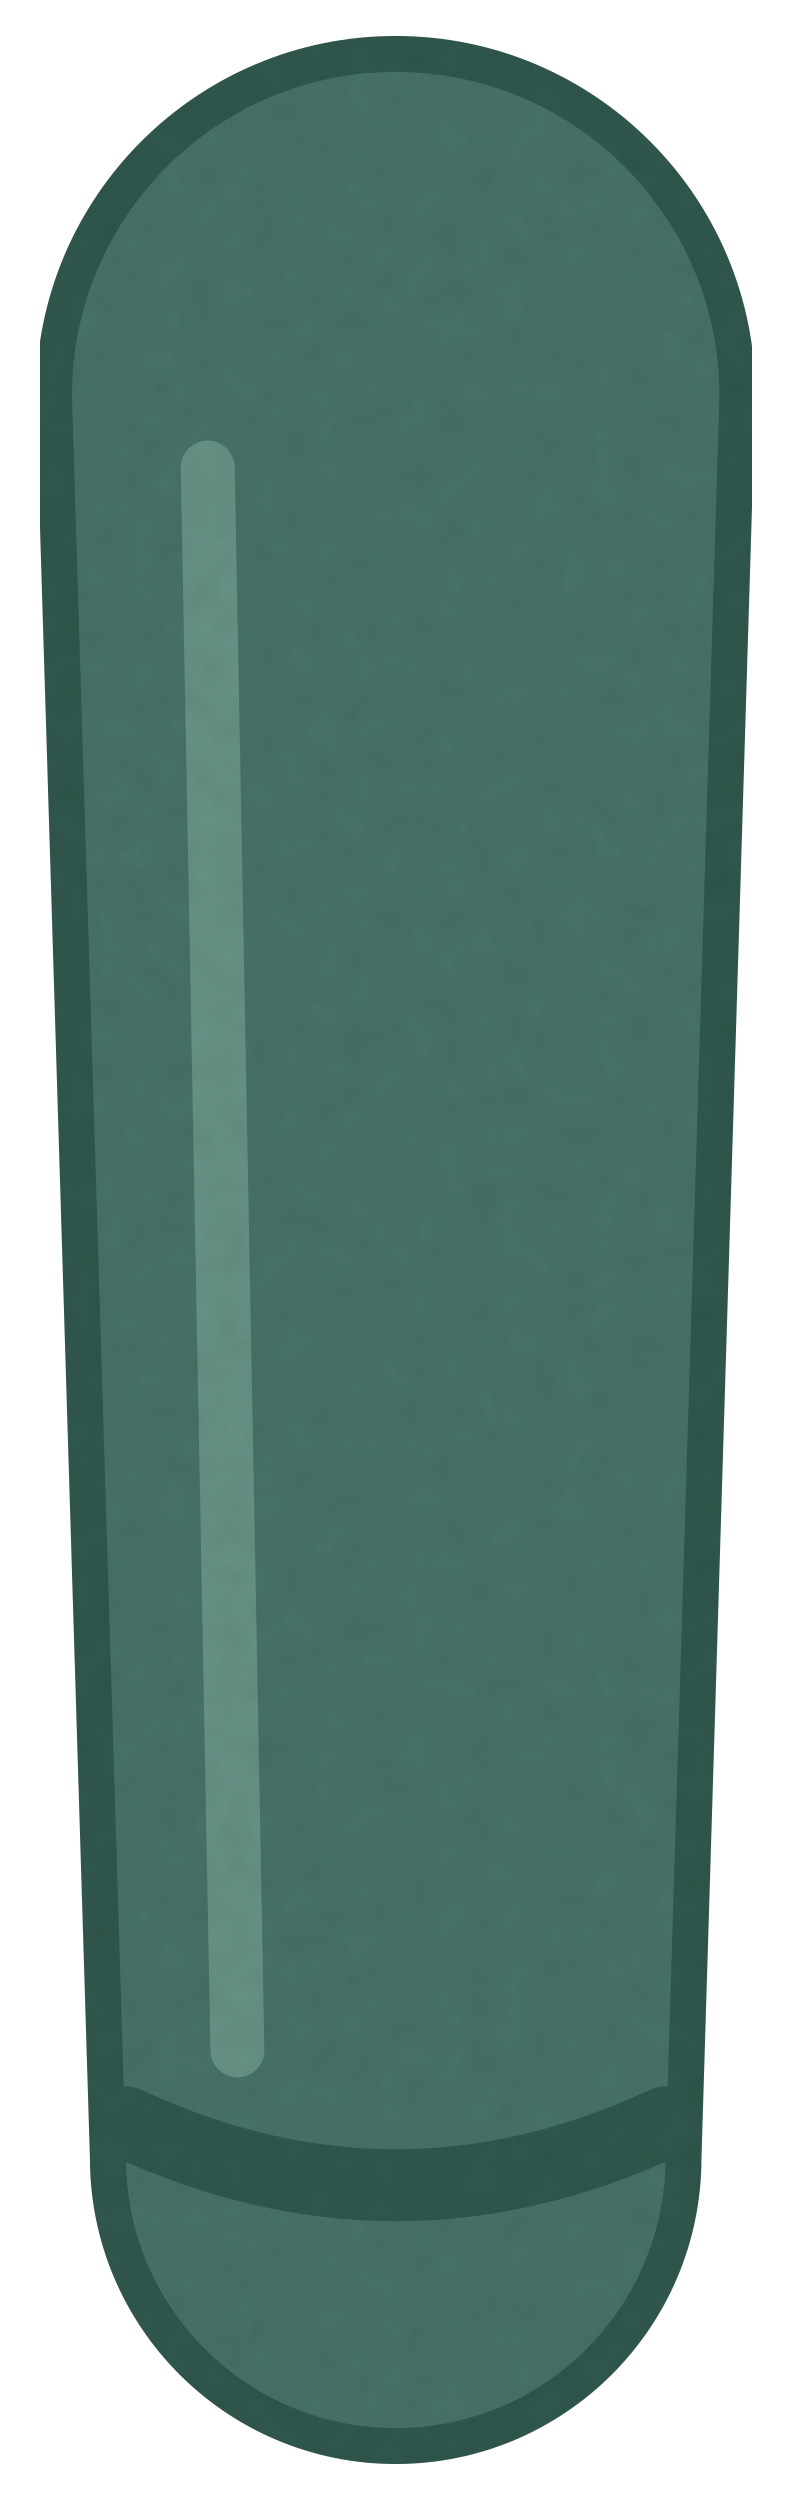
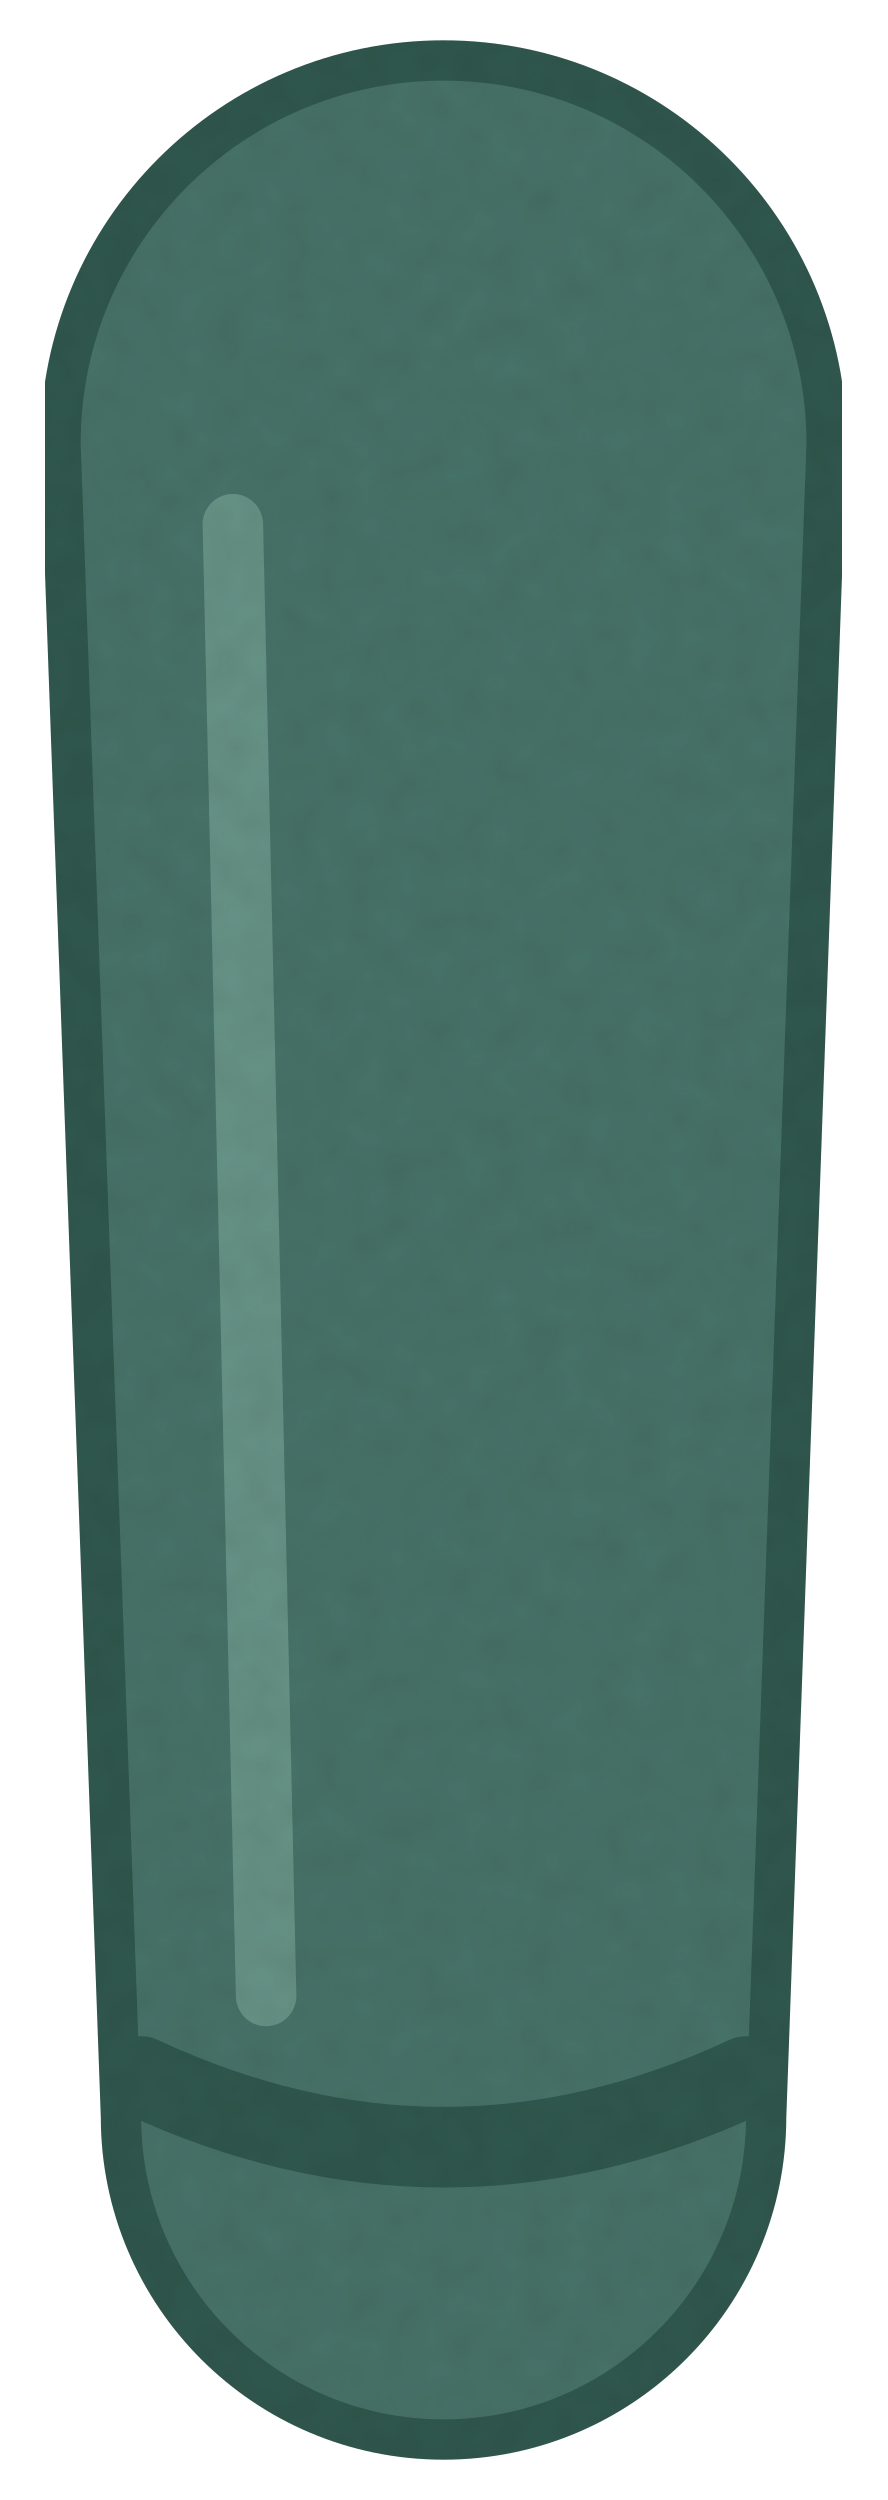
- <svg xmlns="http://www.w3.org/2000/svg" width="44" height="139" viewBox="0 0 44 139">
+ <svg xmlns="http://www.w3.org/2000/svg" width="44" height="124" viewBox="0 0 44 124">
  <defs>
    <filter id="paper" x="-2%" y="-2%" width="104%" height="104%" color-interpolation-filters="sRGB">
      <feTurbulence type="fractalNoise" baseFrequency=".58" numOctaves="2" seed="31" result="noise" />
      <feColorMatrix in="noise" type="matrix" values="0 0 0 0 .22 0 0 0 0 .18 0 0 0 0 .12 0 0 0 .13 0" />
      <feComposite in2="SourceAlpha" operator="in" result="grain" />
      <feBlend in="SourceGraphic" in2="grain" mode="soft-light" />
    </filter>
  </defs>
  <g filter="url(#paper)">
-     <path d="M3.0 22A19 19 0 0 1 41.0 22L38.0 120A16 16 0 0 1 6.0 120Z" fill="#47736a" stroke="#30584f" stroke-width="2" stroke-linejoin="round" />
-     <path d="M11.55 26L13.2 114" fill="none" stroke="#669387" stroke-width="3" stroke-linecap="round" />
-     <path d="M7.0 118Q22.0 125 37.0 118" fill="none" stroke="#30584f" stroke-width="4" stroke-linecap="round" />
+     <path d="M3.0 22A19 19 0 0 1 41.0 22L38.0 105A16 16 0 0 1 6.0 105Z" fill="#47736a" stroke="#30584f" stroke-width="2" stroke-linejoin="round" />
+     <path d="M11.55 26L13.2 99" fill="none" stroke="#669387" stroke-width="3" stroke-linecap="round" />
+     <path d="M7.0 103Q22.0 110 37.0 103" fill="none" stroke="#30584f" stroke-width="4" stroke-linecap="round" />
  </g>
</svg>
